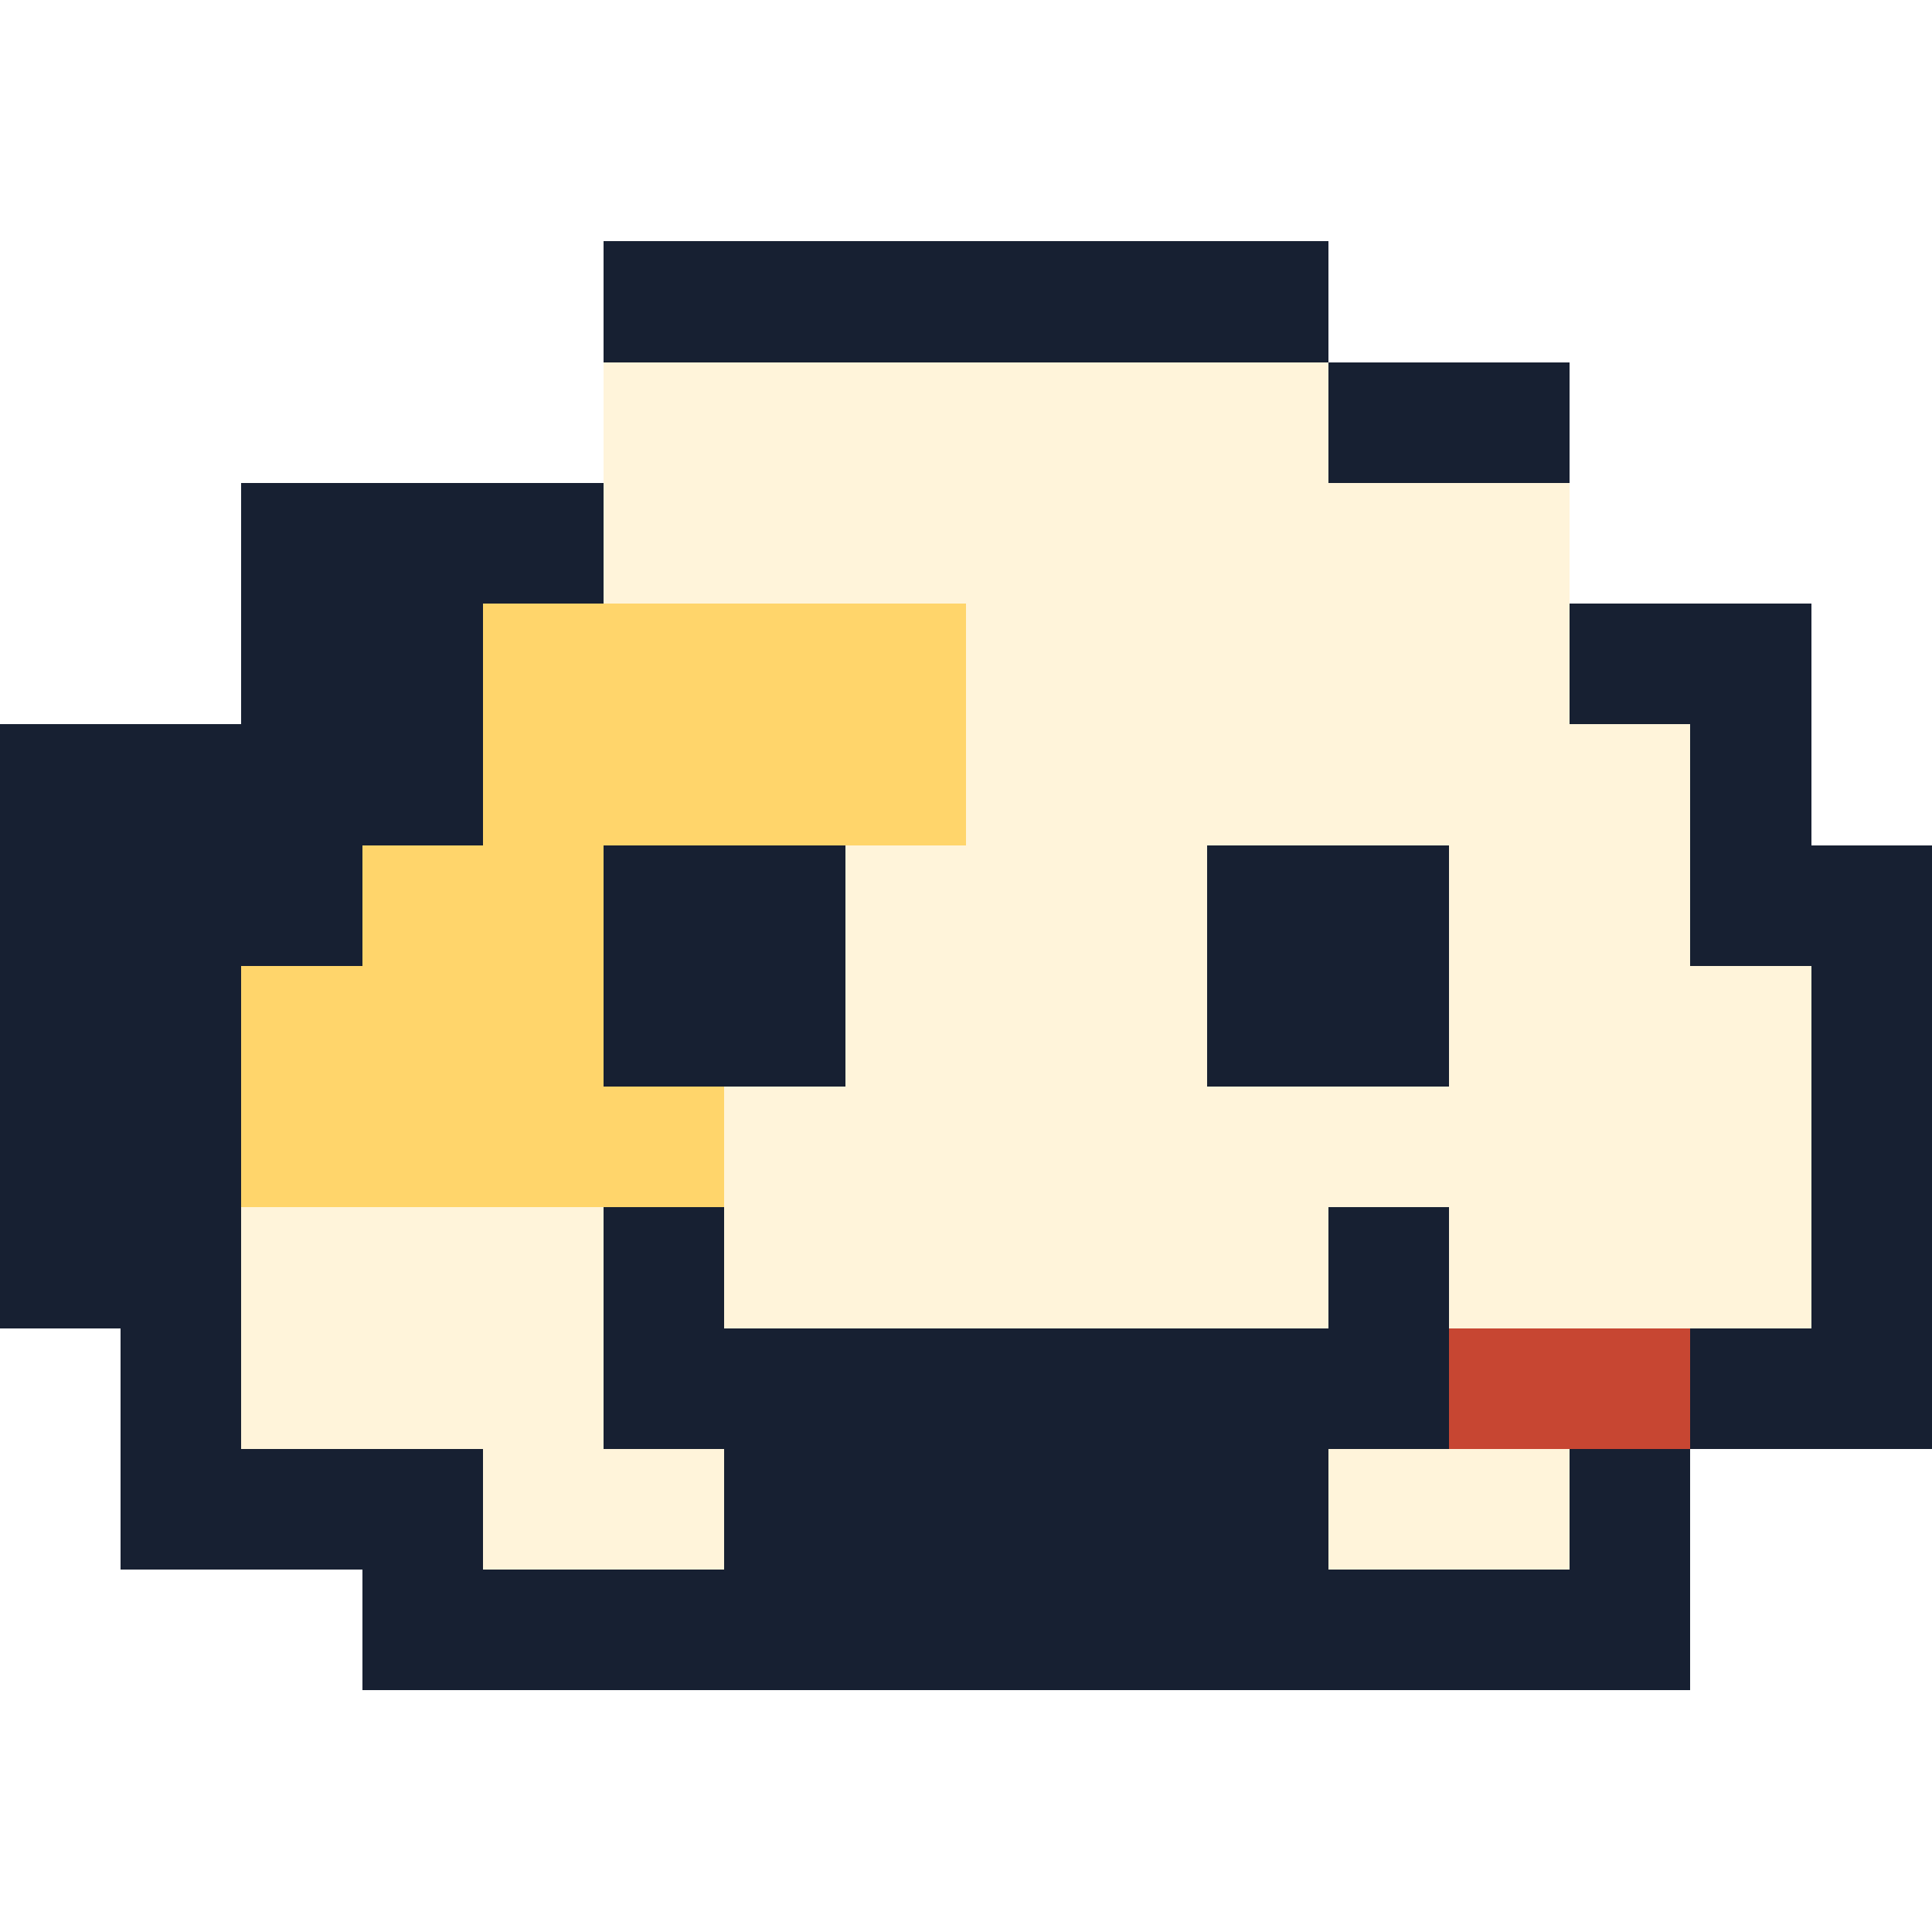
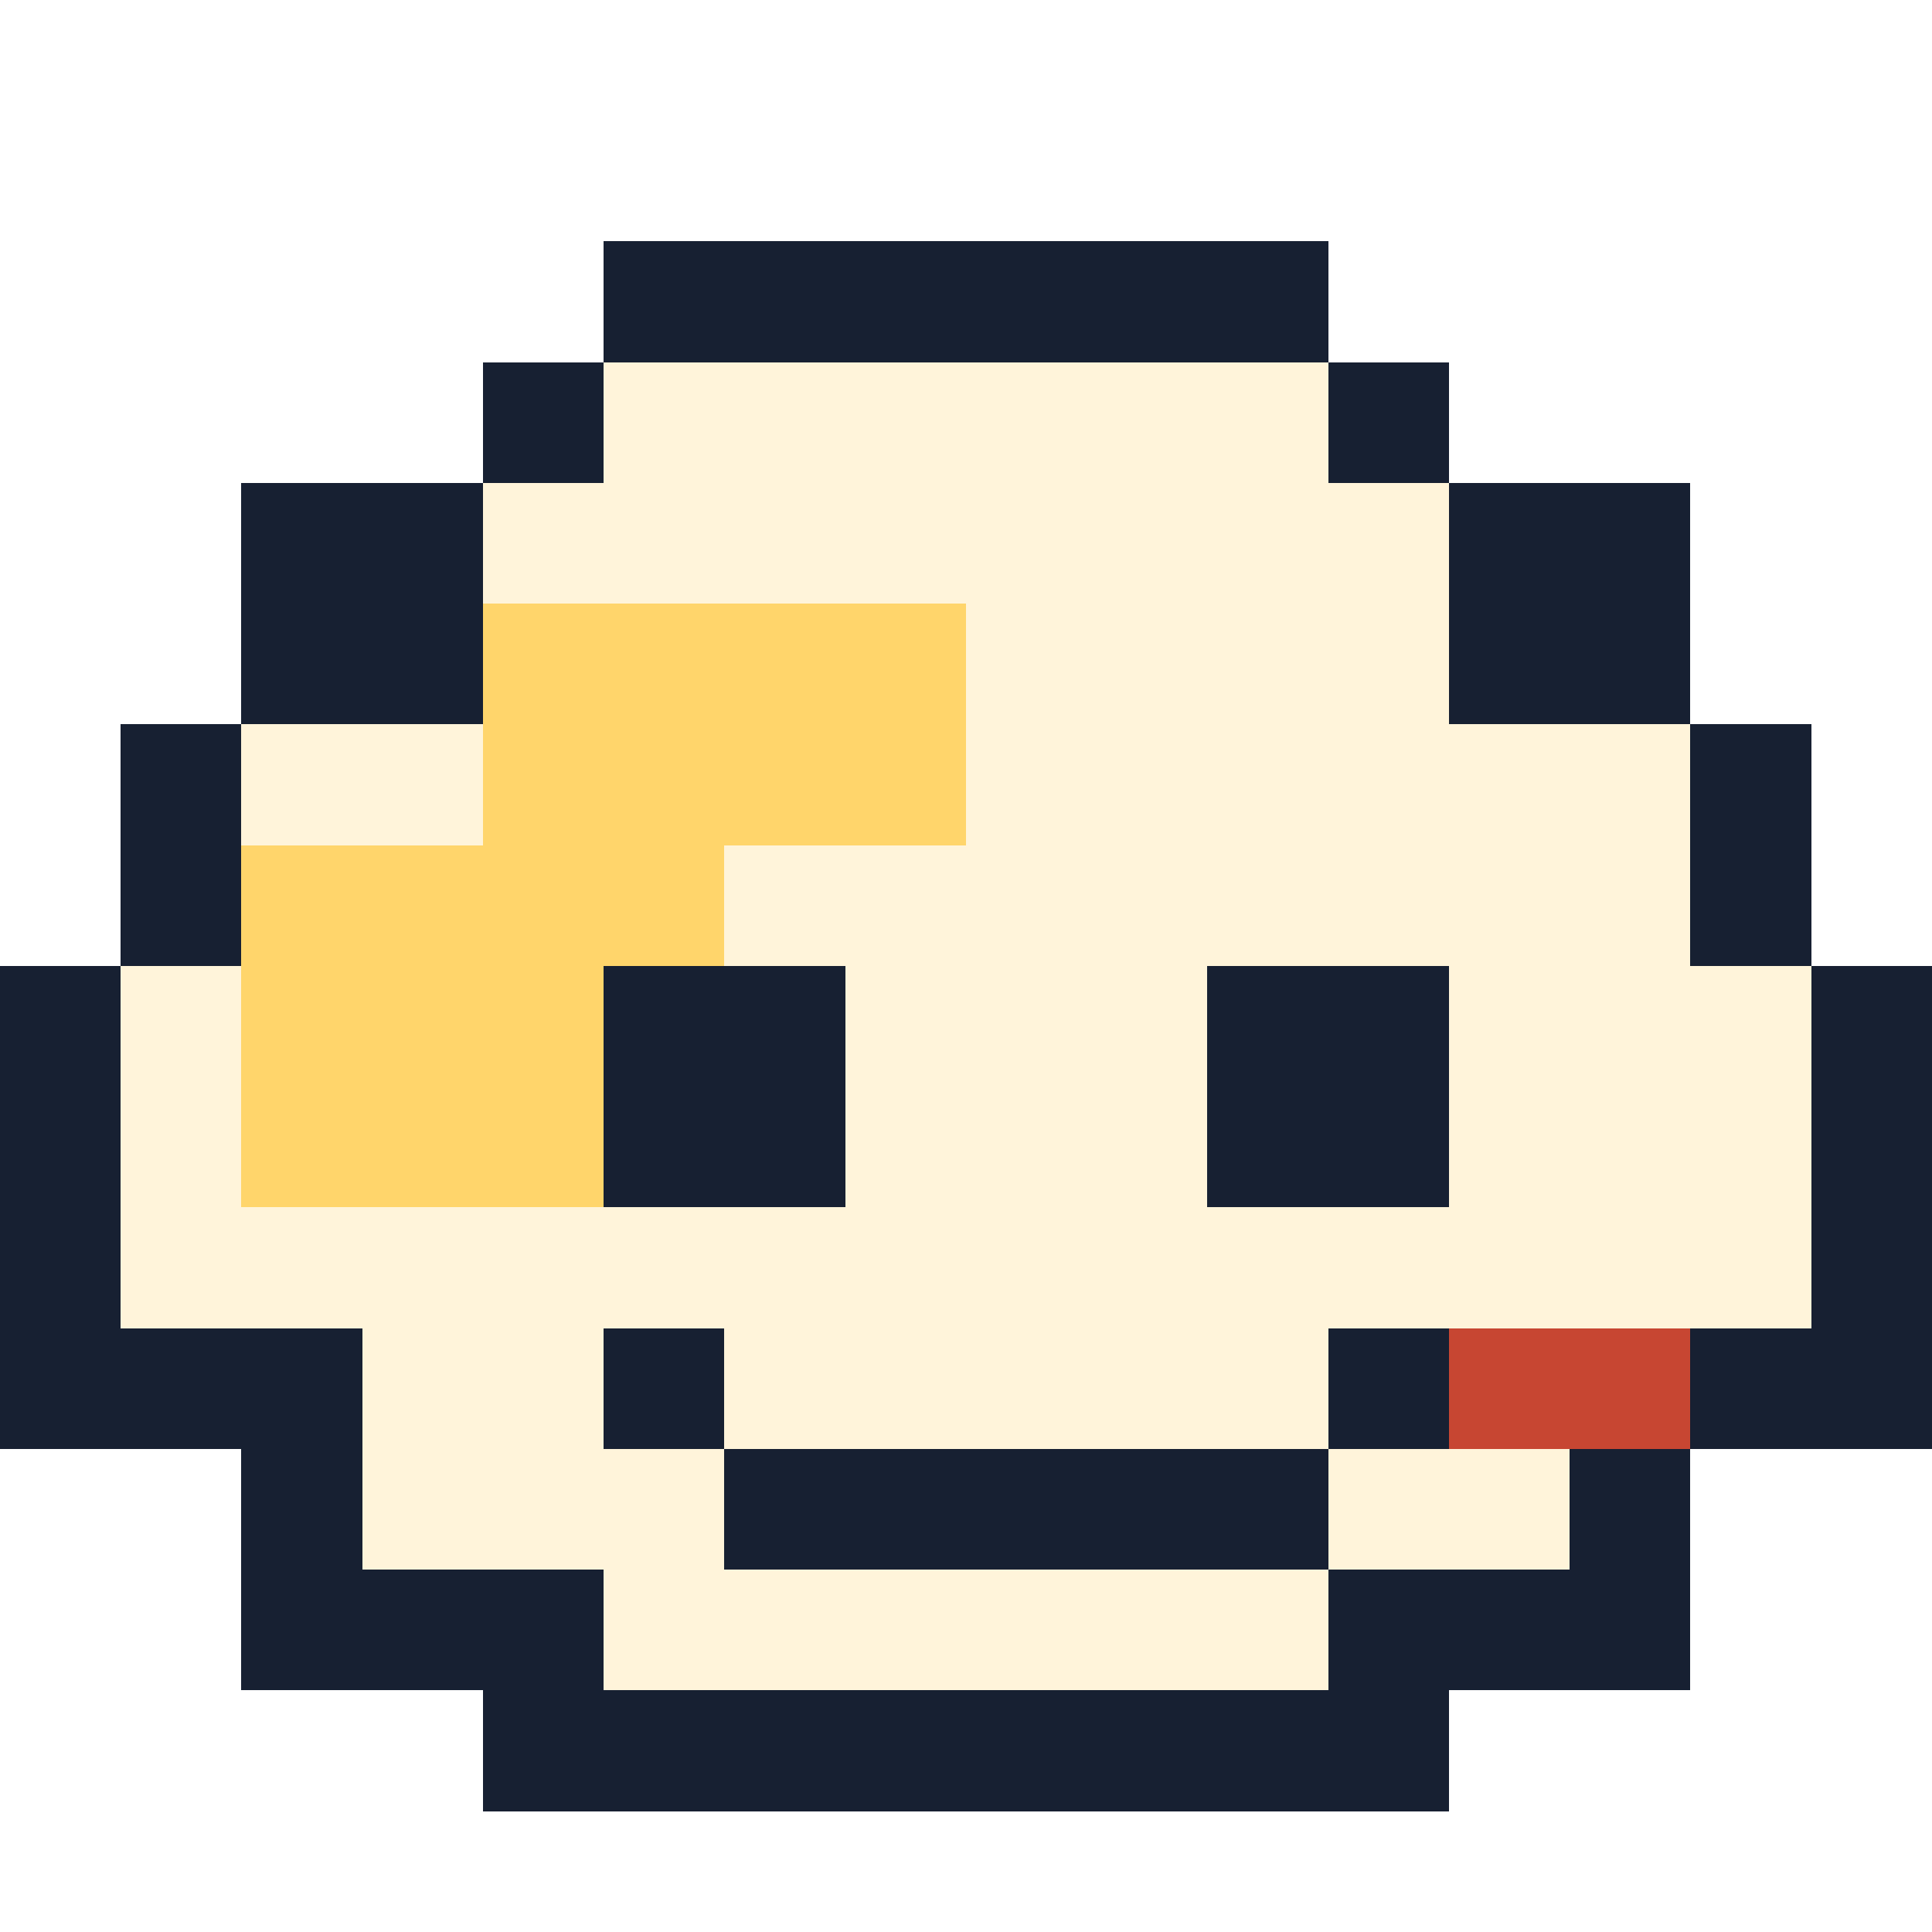
<svg xmlns="http://www.w3.org/2000/svg" viewBox="0 0 32 32" shape-rendering="crispEdges">
  <g transform="translate(0 -2)">
-     <path fill="#172032" d="M10 6h12v2h4v4h4v4h2v10h-4v4H6v-2H2v-4H0V14h4v-4h6z" />
-     <path fill="#fff4da" d="M10 8h12v2h4v4h2v4h2v6h-4v4H8v-2H4v-8h4v-6h2z" />
-     <path fill="#ffd56b" d="M8 12h8v4H8zm-2 4h6v6H4v-4h2z" />
-     <path fill="#172032" d="M10 16h4v4h-4zm10 0h4v4h-4zM10 22h2v2h10v-2h2v4h-2v2H12v-2h-2z" />
-     <path fill="#c74632" d="M24 24h4v2h-4z" />
+     <g fill="#172032">
+       <rect x="10" y="6" width="12" height="2" />
+       <rect x="8" y="8" width="16" height="2" />
+       <rect x="4" y="10" width="24" height="4" />
+       <rect x="2" y="14" width="28" height="4" />
+       <rect x="0" y="18" width="32" height="8" />
+       <rect x="4" y="26" width="24" height="4" />
+       <rect x="8" y="30" width="16" height="2" />
+     </g>
+     <g fill="#fff4da">
+       <rect x="10" y="8" width="12" height="2" />
+       <rect x="8" y="10" width="16" height="4" />
+       <rect x="4" y="14" width="24" height="4" />
+       <rect x="2" y="18" width="28" height="6" />
+       <rect x="6" y="24" width="20" height="4" />
+       <rect x="10" y="28" width="12" height="2" />
+     </g>
+     <g fill="#ffd56b">
+       <rect x="8" y="12" width="8" height="4" />
+       <rect x="4" y="16" width="8" height="6" />
+     </g>
+     <g fill="#172032">
+       <rect x="10" y="18" width="4" height="4" />
+       <rect x="20" y="18" width="4" height="4" />
+       <rect x="10" y="24" width="2" height="2" />
+       <rect x="12" y="26" width="10" height="2" />
+       <rect x="22" y="24" width="2" height="2" />
+     </g>
+     <g fill="#c74632">
+       <rect x="24" y="24" width="4" height="2" />
+     </g>
  </g>
</svg>
